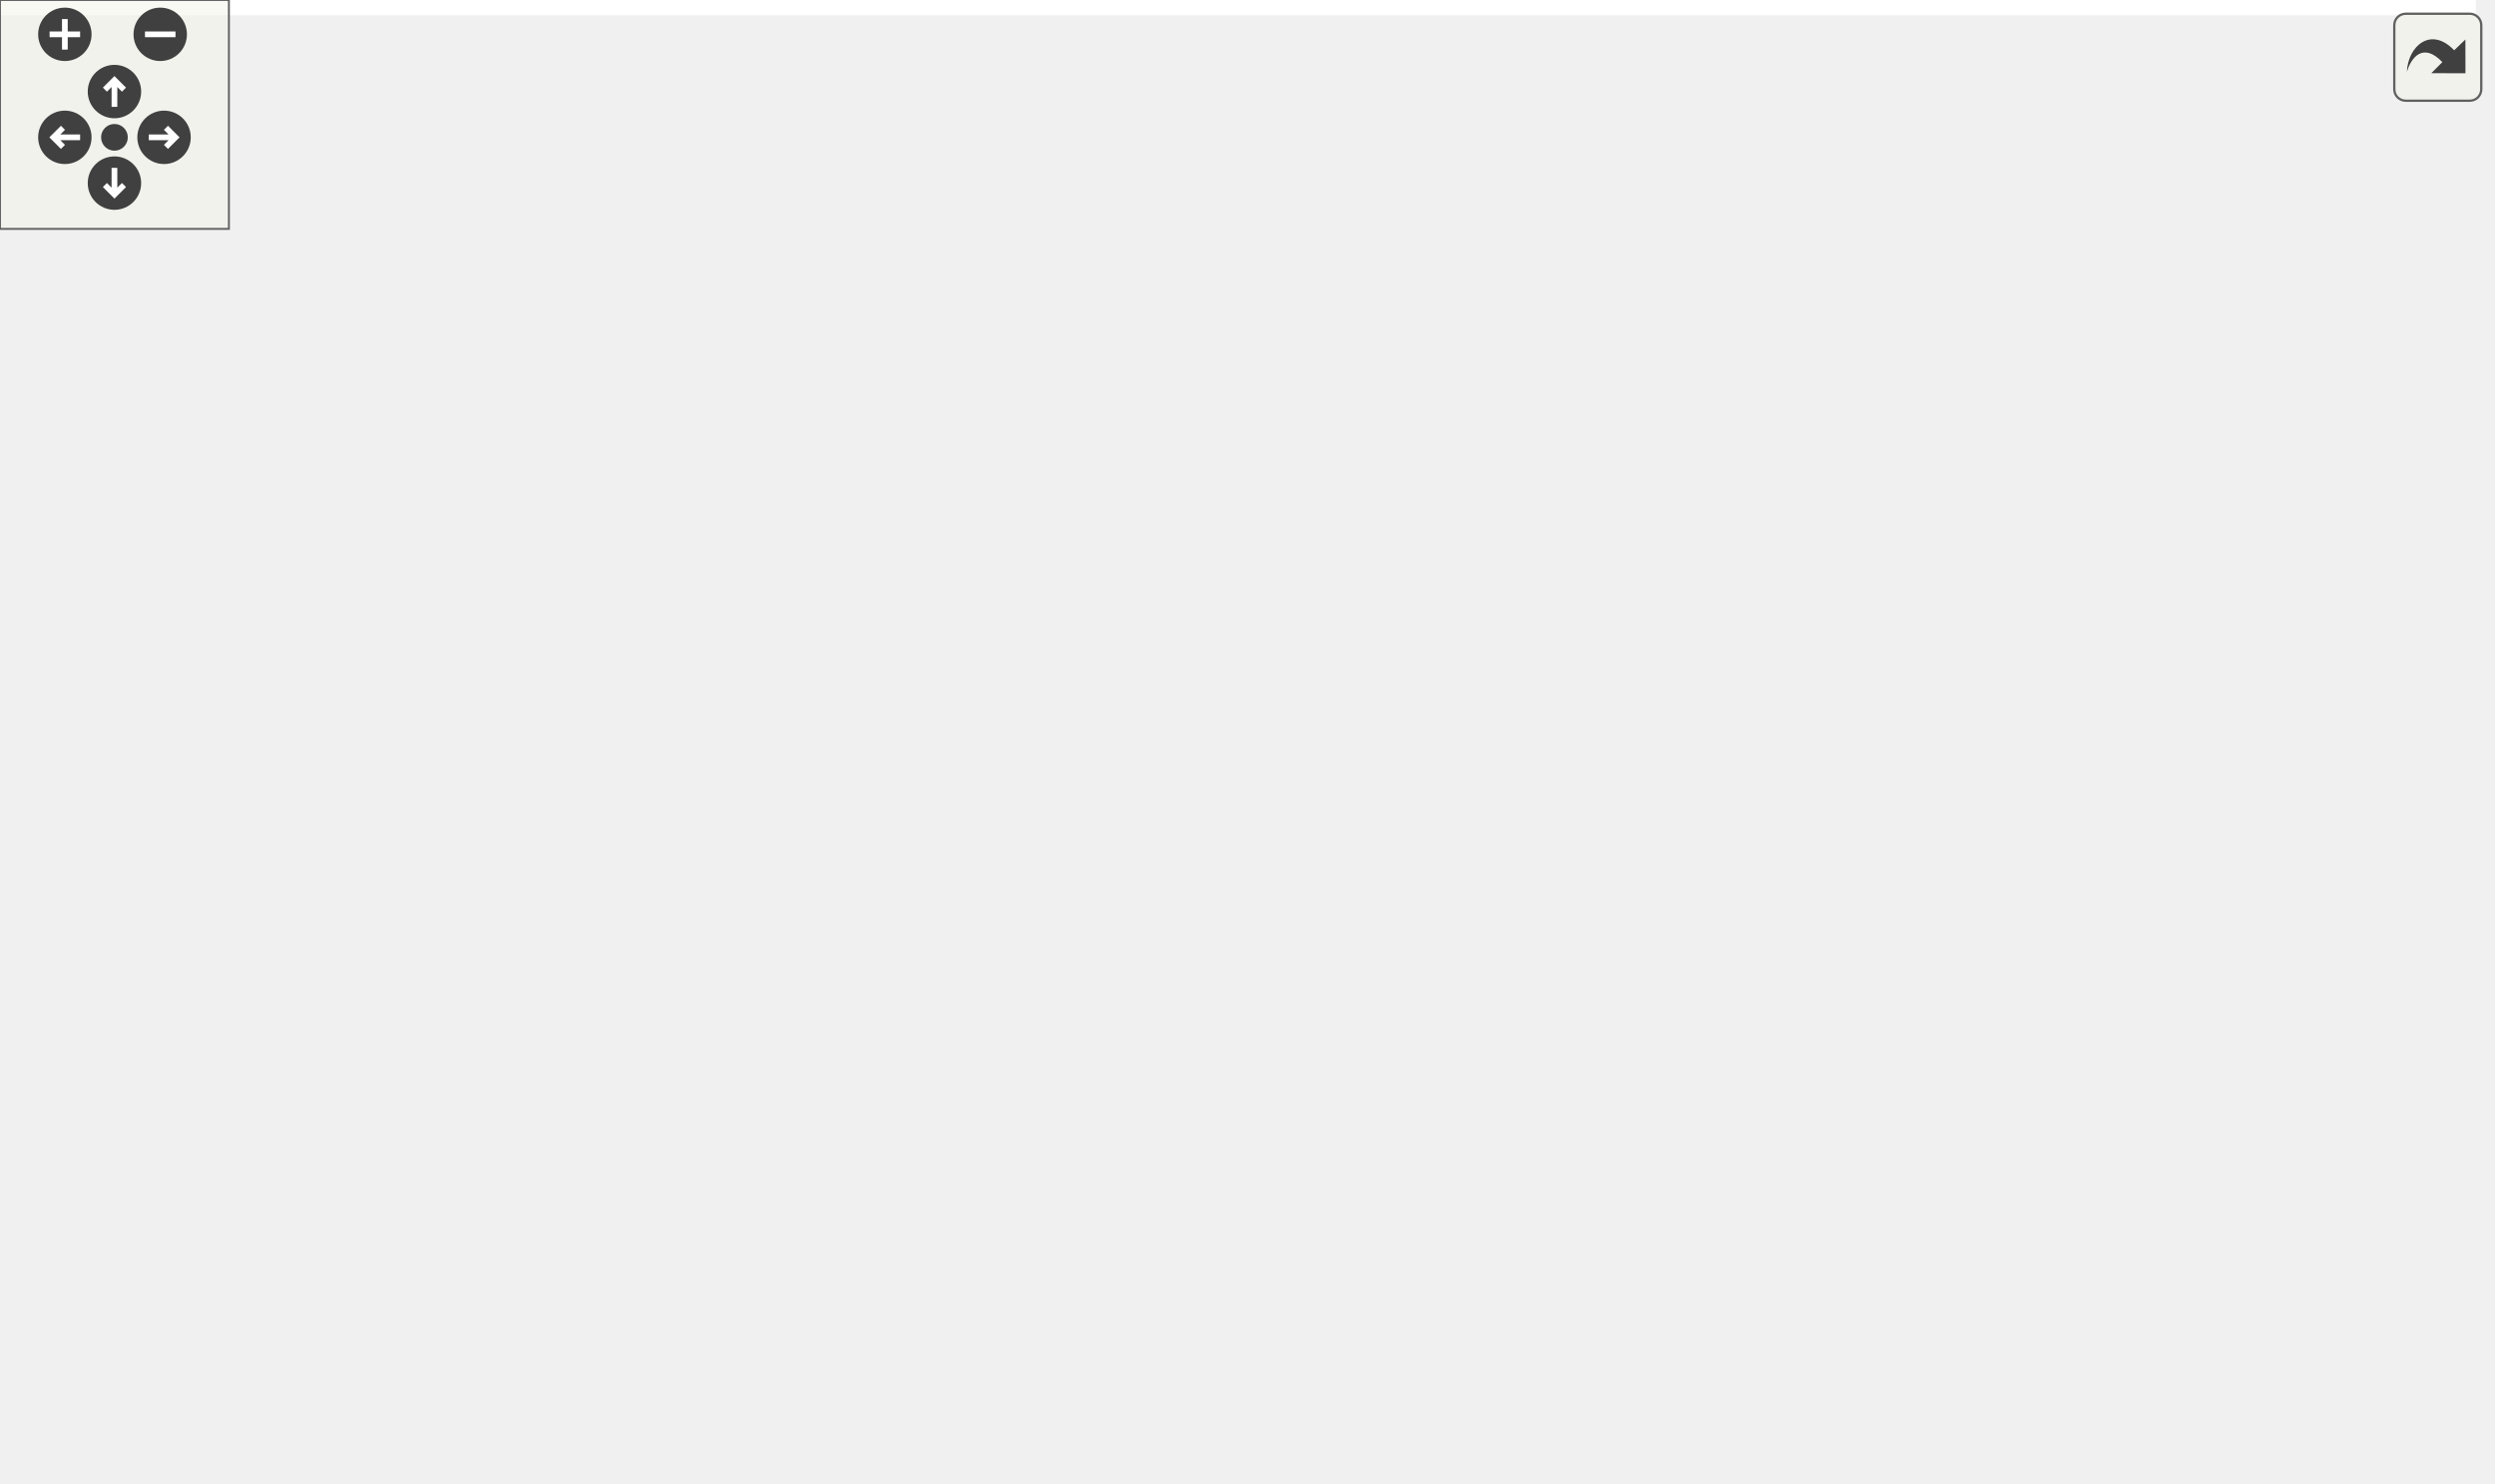
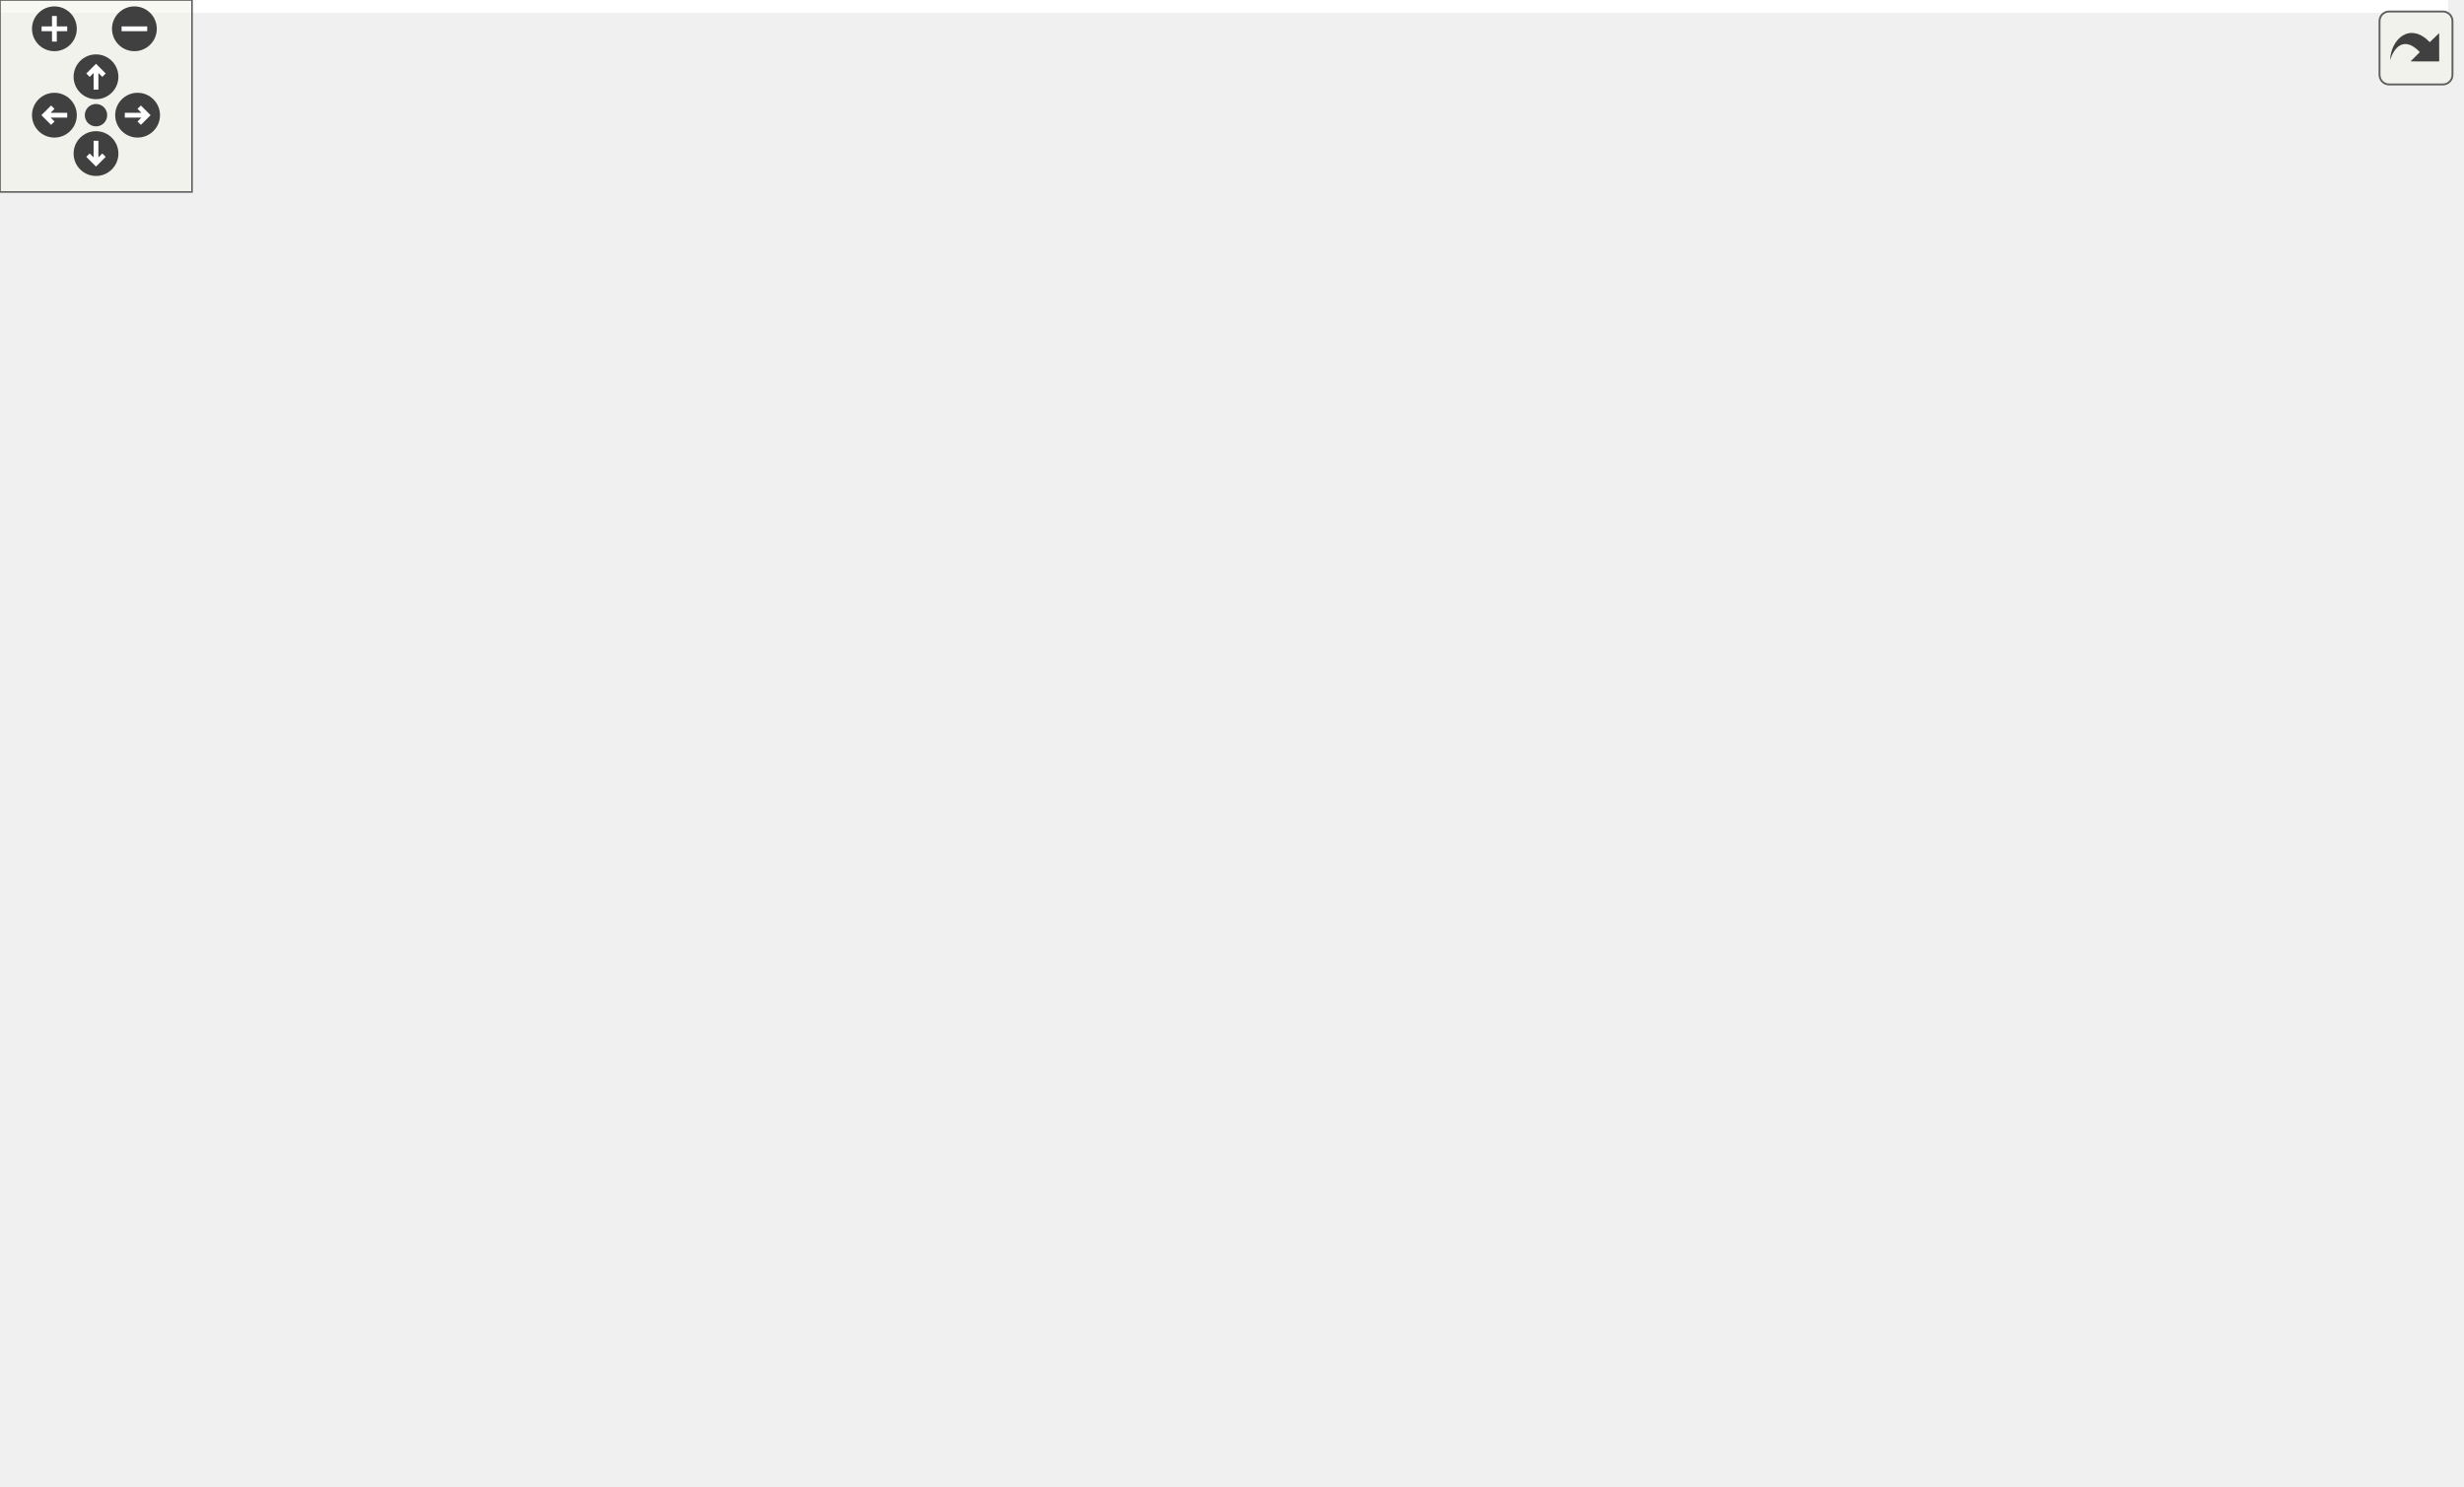
<svg xmlns="http://www.w3.org/2000/svg" xmlns:xlink="http://www.w3.org/1999/xlink" id="main" version="1.1" xml:space="preserve">
  <style type="text/css">
.edge:hover path { stroke: red; }
.edge:hover polygon { stroke: red; fill: red; }
</style>
  <defs>
    <circle id="rim" cx="0" cy="0" r="7" />
    <circle id="rim2" cx="0" cy="0" r="3.5" />
    <g id="zoomPlus">
      <use xlink:href="#rim" fill="#404040">
        <set attributeName="fill" to="#808080" begin="zoomplus.mouseover" end="zoomplus.mouseout" />
      </use>
      <path d="M-4,0h8M0,-4v8" fill="none" stroke="white" stroke-width="1.5" pointer-events="none" />
    </g>
    <g id="zoomMin">
      <use xlink:href="#rim" fill="#404040">
        <set attributeName="fill" to="#808080" begin="zoomminus.mouseover" end="zoomminus.mouseout" />
      </use>
      <path d="M-4,0h8" fill="none" stroke="white" stroke-width="1.5" pointer-events="none" />
    </g>
    <g id="dirArrow">
      <path fill="none" stroke="white" stroke-width="1.5" d="M0,-3.0v7 M-2.5,-0.5L0,-3.0L2.5,-0.5" />
    </g>
    <g id="resetDef">
      <use xlink:href="#rim2" fill="#404040">
        <set attributeName="fill" to="#808080" begin="reset.mouseover" end="reset.mouseout" />
      </use>
    </g>
  </defs>
  <svg id="graph" class="graph">
    <g id="viewport">
-       <polygon fill="white" stroke="transparent" points="-4,4 -4,-328 649,-328 649,4 -4,4" />
+       <polygon fill="white" stroke="transparent" points="-4,4 -4,-404 765,-404 765,4 -4,4" />
      <g id="node1" class="node">
        <g id="a_node1">
          <a xlink:title=" ">
-             <polygon fill="#bfbfbf" stroke="black" points="0,-152.5 0,-171.5 41,-171.5 41,-152.5 0,-152.5" />
-             <text text-anchor="middle" x="20.5" y="-159.5" font-family="Helvetica,sans-Serif" font-size="10.00">main</text>
+             <polygon fill="#bfbfbf" stroke="black" points="0,-190.5 0,-209.5 41,-209.5 41,-190.5 0,-190.5" />
+             <text text-anchor="middle" x="20.5" y="-197.5" font-family="Helvetica,sans-Serif" font-size="10.00">main</text>
          </a>
        </g>
      </g>
      <g id="node2" class="node">
        <g id="a_node2">
+           <a xlink:href="group__sphere.html#ga6a7ebb50b44e4785bda364ba2bdb12d7" target="_top" xlink:title=" ">
+             <polygon fill="white" stroke="black" points="78.5,-313.5 78.5,-332.5 191.5,-332.5 191.5,-313.5 78.5,-313.5" />
+             <text text-anchor="middle" x="135" y="-320.5" font-family="Helvetica,sans-Serif" font-size="10.00">model_bezier_write</text>
+           </a>
+         </g>
+       </g>
+       <g id="edge1" class="edge">
+         <path fill="none" stroke="midnightblue" d="M27.46,-209.71C36.94,-224.76 56.49,-254.25 77,-276 87.8,-287.45 101.34,-298.73 112.52,-307.36" />
+         <polygon fill="midnightblue" stroke="midnightblue" points="110.43,-310.17 120.52,-313.41 114.65,-304.58 110.43,-310.17" />
+       </g>
+       <g id="node9" class="node">
+         <g id="a_node9">
          <a xlink:href="group__cone.html#ga91bcf93d6d83f4837ac94093d869af78" target="_top" xlink:title=" ">
-             <polygon fill="white" stroke="black" points="82,-242.5 82,-261.5 188,-261.5 188,-242.5 82,-242.5" />
-             <text text-anchor="middle" x="135" y="-249.5" font-family="Helvetica,sans-Serif" font-size="10.00">model_cone_write</text>
-           </a>
-         </g>
-       </g>
-       <g id="edge1" class="edge">
-         <path fill="none" stroke="midnightblue" d="M32.4,-171.55C43.49,-181.18 61.22,-196.38 77,-209 88.61,-218.28 101.85,-228.31 112.65,-236.34" />
-         <polygon fill="midnightblue" stroke="midnightblue" points="110.59,-239.17 120.71,-242.3 114.75,-233.54 110.59,-239.17" />
-       </g>
-       <g id="node8" class="node">
-         <g id="a_node8">
+             <polygon fill="white" stroke="black" points="82,-247.5 82,-266.5 188,-266.5 188,-247.5 82,-247.5" />
+             <text text-anchor="middle" x="135" y="-254.5" font-family="Helvetica,sans-Serif" font-size="10.00">model_cone_write</text>
+           </a>
+         </g>
+       </g>
+       <g id="edge8" class="edge">
+         <path fill="none" stroke="midnightblue" d="M40.33,-209.54C58.26,-218.62 85.47,-232.41 105.95,-242.79" />
+         <polygon fill="midnightblue" stroke="midnightblue" points="104.61,-246.03 115.11,-247.43 107.77,-239.79 104.61,-246.03" />
+       </g>
+       <g id="node14" class="node">
+         <g id="a_node14">
          <a xlink:href="group__cube.html#gad6fe75a034b53925563817d6efd139a0" target="_top" xlink:title=" ">
-             <polygon fill="white" stroke="black" points="82,-180.5 82,-199.5 188,-199.5 188,-180.5 82,-180.5" />
-             <text text-anchor="middle" x="135" y="-187.5" font-family="Helvetica,sans-Serif" font-size="10.00">model_cube_write</text>
-           </a>
-         </g>
-       </g>
-       <g id="edge8" class="edge">
-         <path fill="none" stroke="midnightblue" d="M41.1,-166.88C53.39,-169.94 69.81,-174.02 85.43,-177.91" />
-         <polygon fill="midnightblue" stroke="midnightblue" points="84.98,-181.41 95.53,-180.43 86.67,-174.61 84.98,-181.41" />
-       </g>
-       <g id="node11" class="node">
-         <g id="a_node11">
+             <polygon fill="white" stroke="black" points="82,-190.5 82,-209.5 188,-209.5 188,-190.5 82,-190.5" />
+             <text text-anchor="middle" x="135" y="-197.5" font-family="Helvetica,sans-Serif" font-size="10.00">model_cube_write</text>
+           </a>
+         </g>
+       </g>
+       <g id="edge15" class="edge">
+         <path fill="none" stroke="midnightblue" d="M41.1,-200C49.77,-200 60.51,-200 71.57,-200" />
+         <polygon fill="midnightblue" stroke="midnightblue" points="71.76,-203.5 81.76,-200 71.76,-196.5 71.76,-203.5" />
+       </g>
+       <g id="node17" class="node">
+         <g id="a_node17">
          <a xlink:href="group__plane.html#ga5e8bda3b029f10d274a294c697a622cd" target="_top" xlink:title=" ">
            <polygon fill="white" stroke="black" points="80,-133.5 80,-152.5 190,-152.5 190,-133.5 80,-133.5" />
            <text text-anchor="middle" x="135" y="-140.5" font-family="Helvetica,sans-Serif" font-size="10.00">model_plane_write</text>
          </a>
        </g>
      </g>
-       <g id="edge13" class="edge">
-         <path fill="none" stroke="midnightblue" d="M41.1,-158.69C49.3,-157.3 59.35,-155.61 69.77,-153.85" />
-         <polygon fill="midnightblue" stroke="midnightblue" points="70.55,-157.27 79.83,-152.15 69.39,-150.36 70.55,-157.27" />
-       </g>
-       <g id="node14" class="node">
-         <g id="a_node14">
+       <g id="edge20" class="edge">
+         <path fill="none" stroke="midnightblue" d="M40.33,-190.46C58.26,-181.38 85.47,-167.59 105.95,-157.21" />
+         <polygon fill="midnightblue" stroke="midnightblue" points="107.77,-160.21 115.11,-152.57 104.61,-153.97 107.77,-160.21" />
+       </g>
+       <g id="node20" class="node">
+         <g id="a_node20">
          <a xlink:href="group__sphere.html#gac12b373e99ed20d69a86f42d7fbba274" target="_top" xlink:title=" ">
-             <polygon fill="white" stroke="black" points="77,-76.5 77,-95.5 193,-95.5 193,-76.5 77,-76.5" />
-             <text text-anchor="middle" x="135" y="-83.5" font-family="Helvetica,sans-Serif" font-size="10.00">model_sphere_write</text>
-           </a>
-         </g>
-       </g>
-       <g id="edge18" class="edge">
-         <path fill="none" stroke="midnightblue" d="M35.61,-152.27C46.81,-144.56 62.87,-133.54 77,-124 88.13,-116.48 100.53,-108.2 110.92,-101.3" />
-         <polygon fill="midnightblue" stroke="midnightblue" points="113.05,-104.08 119.44,-95.63 109.17,-98.25 113.05,-104.08" />
+             <polygon fill="white" stroke="black" points="77,-57.5 77,-76.5 193,-76.5 193,-57.5 77,-57.5" />
+             <text text-anchor="middle" x="135" y="-64.5" font-family="Helvetica,sans-Serif" font-size="10.00">model_sphere_write</text>
+           </a>
+         </g>
+       </g>
+       <g id="edge25" class="edge">
+         <path fill="none" stroke="midnightblue" d="M27.88,-190.28C37.77,-175.47 57.66,-146.59 77,-124 89.28,-109.66 104.44,-94.61 116.04,-83.58" />
+         <polygon fill="midnightblue" stroke="midnightblue" points="118.53,-86.04 123.42,-76.64 113.74,-80.94 118.53,-86.04" />
      </g>
      <g id="node3" class="node">
        <g id="a_node3">
-           <a xlink:href="group__cone.html#ga5b5f2964e2c773066361e823daa9211d" target="_top" xlink:title=" ">
-             <polygon fill="white" stroke="black" points="234,-266.5 234,-285.5 361,-285.5 361,-266.5 234,-266.5" />
-             <text text-anchor="middle" x="297.5" y="-273.5" font-family="Helvetica,sans-Serif" font-size="10.00">model_cone_nVertices</text>
+           <a xlink:href="curves_8cpp.html#ad80a7305d57dbb5359a411d6e7a9e307" target="_top" xlink:title=" ">
+             <polygon fill="white" stroke="black" points="243,-342.5 243,-361.5 352,-361.5 352,-342.5 243,-342.5" />
+             <text text-anchor="middle" x="297.5" y="-349.5" font-family="Helvetica,sans-Serif" font-size="10.00">get_bezier_surface</text>
          </a>
        </g>
      </g>
      <g id="edge2" class="edge">
-         <path fill="none" stroke="midnightblue" d="M188.11,-259.79C199.48,-261.49 211.71,-263.32 223.72,-265.12" />
-         <polygon fill="midnightblue" stroke="midnightblue" points="223.32,-268.6 233.73,-266.61 224.36,-261.67 223.32,-268.6" />
-       </g>
-       <g id="node4" class="node">
-         <g id="a_node4">
-           <a xlink:href="group__cone.html#gaed448e670b4c08b141dc96be90fc444a" target="_top" xlink:title=" ">
-             <polygon fill="white" stroke="black" points="237.5,-304.5 237.5,-323.5 357.5,-323.5 357.5,-304.5 237.5,-304.5" />
-             <text text-anchor="middle" x="297.5" y="-311.5" font-family="Helvetica,sans-Serif" font-size="10.00">model_cone_vertices</text>
-           </a>
-         </g>
-       </g>
-       <g id="edge3" class="edge">
-         <path fill="none" stroke="midnightblue" d="M154.51,-261.62C173.02,-270.99 202.47,-285.2 229,-295 235.37,-297.35 242.17,-299.58 248.9,-301.63" />
-         <polygon fill="midnightblue" stroke="midnightblue" points="248.09,-305.04 258.67,-304.49 250.06,-298.32 248.09,-305.04" />
+         <path fill="none" stroke="midnightblue" d="M189,-332.58C203.32,-335.16 218.95,-337.99 233.75,-340.66" />
+         <polygon fill="midnightblue" stroke="midnightblue" points="233.37,-344.15 243.83,-342.48 234.61,-337.26 233.37,-344.15" />
      </g>
      <g id="node7" class="node">
        <g id="a_node7">
          <a xlink:href="group__points.html#gab0ec2dac46ec7ee44911b8bcf1e9dad0" target="_top" xlink:title=" ">
-             <polygon fill="white" stroke="black" points="259,-152.5 259,-171.5 336,-171.5 336,-152.5 259,-152.5" />
-             <text text-anchor="middle" x="297.5" y="-159.5" font-family="Helvetica,sans-Serif" font-size="10.00">points_write</text>
+             <polygon fill="white" stroke="black" points="259,-228.5 259,-247.5 336,-247.5 336,-228.5 259,-228.5" />
+             <text text-anchor="middle" x="297.5" y="-235.5" font-family="Helvetica,sans-Serif" font-size="10.00">points_write</text>
+           </a>
+         </g>
+       </g>
+       <g id="edge6" class="edge">
+         <path fill="none" stroke="midnightblue" d="M146.94,-313.3C163.56,-299.05 196.67,-272.45 229,-257 235.27,-254 242.11,-251.4 248.94,-249.16" />
+         <polygon fill="midnightblue" stroke="midnightblue" points="250.33,-252.39 258.88,-246.13 248.29,-245.69 250.33,-252.39" />
+       </g>
+       <g id="node8" class="node">
+         <g id="a_node8">
+           <a xlink:href="group__sphere.html#gaea877a3a75fd71b0cf07e993d4b6fe16" target="_top" xlink:title=" ">
+             <polygon fill="white" stroke="black" points="260.5,-380.5 260.5,-399.5 334.5,-399.5 334.5,-380.5 260.5,-380.5" />
+             <text text-anchor="middle" x="297.5" y="-387.5" font-family="Helvetica,sans-Serif" font-size="10.00">read_Bezier</text>
          </a>
        </g>
      </g>
      <g id="edge7" class="edge">
-         <path fill="none" stroke="midnightblue" d="M153.18,-242.37C181.29,-226.6 237.31,-195.19 270.38,-176.65" />
-         <polygon fill="midnightblue" stroke="midnightblue" points="272.44,-179.51 279.45,-171.56 269.01,-173.4 272.44,-179.51" />
+         <path fill="none" stroke="midnightblue" d="M152,-332.53C170.17,-343.04 200.94,-359.94 229,-371 235.85,-373.7 243.24,-376.19 250.52,-378.41" />
+         <polygon fill="midnightblue" stroke="midnightblue" points="249.74,-381.83 260.32,-381.27 251.7,-375.11 249.74,-381.83" />
+       </g>
+       <g id="node4" class="node">
+         <g id="a_node4">
+           <a xlink:href="curves_8cpp.html#acd318fe2ec3011922c3f4d9d7590b168" target="_top" xlink:title=" ">
+             <polygon fill="white" stroke="black" points="414,-342.5 414,-361.5 514,-361.5 514,-342.5 414,-342.5" />
+             <text text-anchor="middle" x="464" y="-349.5" font-family="Helvetica,sans-Serif" font-size="10.00">get_bezier_patch</text>
+           </a>
+         </g>
+       </g>
+       <g id="edge3" class="edge">
+         <path fill="none" stroke="midnightblue" d="M352.36,-352C368.74,-352 386.82,-352 403.54,-352" />
+         <polygon fill="midnightblue" stroke="midnightblue" points="403.75,-355.5 413.75,-352 403.75,-348.5 403.75,-355.5" />
      </g>
      <g id="node5" class="node">
        <g id="a_node5">
-           <a xlink:href="group__cone.html#ga30e1b3df23e49e33821bac9f6bf679db" target="_top" xlink:title=" ">
-             <polygon fill="white" stroke="black" points="407.5,-294.5 407.5,-313.5 520.5,-313.5 520.5,-294.5 407.5,-294.5" />
-             <text text-anchor="middle" x="464" y="-301.5" font-family="Helvetica,sans-Serif" font-size="10.00">model_cone_vertex</text>
+           <a xlink:href="curves_8cpp.html#ae1f2aea35fc8ca6d56097bc3b7824c07" target="_top" xlink:title=" ">
+             <polygon fill="white" stroke="black" points="562,-342.5 562,-361.5 660,-361.5 660,-342.5 562,-342.5" />
+             <text text-anchor="middle" x="611" y="-349.5" font-family="Helvetica,sans-Serif" font-size="10.00">get_bezier_point</text>
          </a>
        </g>
      </g>
      <g id="edge4" class="edge">
-         <path fill="none" stroke="midnightblue" d="M357.89,-310.39C370.6,-309.62 384.1,-308.8 397.03,-308.01" />
-         <polygon fill="midnightblue" stroke="midnightblue" points="397.5,-311.49 407.26,-307.39 397.07,-304.5 397.5,-311.49" />
+         <path fill="none" stroke="midnightblue" d="M514.09,-352C526.16,-352 539.19,-352 551.65,-352" />
+         <polygon fill="midnightblue" stroke="midnightblue" points="551.94,-355.5 561.94,-352 551.94,-348.5 551.94,-355.5" />
      </g>
      <g id="node6" class="node">
        <g id="a_node6">
-           <a xlink:href="group__points.html#ga127fb8e56ec1e38505cdd9ea6efa2cf6" target="_top" xlink:title=" ">
-             <polygon fill="white" stroke="black" points="562,-190.5 562,-209.5 645,-209.5 645,-190.5 562,-190.5" />
-             <text text-anchor="middle" x="603.5" y="-197.5" font-family="Helvetica,sans-Serif" font-size="10.00">points_vertex</text>
-           </a>
-         </g>
-       </g>
-       <g id="edge6" class="edge">
-         <path fill="none" stroke="midnightblue" d="M335.15,-304.46C345.22,-301.63 356.09,-298.37 366,-295 440.96,-269.48 526.7,-233.21 571.51,-213.7" />
-         <polygon fill="midnightblue" stroke="midnightblue" points="573.19,-216.78 580.95,-209.57 570.38,-210.37 573.19,-216.78" />
+           <a xlink:href="curves_8cpp.html#af68f8da25ecf53c589aa5d47f1f8e164" target="_top" xlink:title=" ">
+             <polygon fill="white" stroke="black" points="696,-342.5 696,-361.5 761,-361.5 761,-342.5 696,-342.5" />
+             <text text-anchor="middle" x="728.5" y="-349.5" font-family="Helvetica,sans-Serif" font-size="10.00">get_curve</text>
+           </a>
+         </g>
      </g>
      <g id="edge5" class="edge">
-         <path fill="none" stroke="midnightblue" d="M485.82,-294.38C497.99,-288.36 513.38,-280.05 526,-271 548.82,-254.64 572.05,-232.06 586.83,-216.8" />
-         <polygon fill="midnightblue" stroke="midnightblue" points="589.37,-219.2 593.74,-209.55 584.3,-214.37 589.37,-219.2" />
-       </g>
-       <g id="edge12" class="edge">
-         <path fill="none" stroke="midnightblue" d="M188.11,-180.91C207.66,-177.5 229.77,-173.64 248.89,-170.31" />
-         <polygon fill="midnightblue" stroke="midnightblue" points="249.63,-173.73 258.88,-168.56 248.43,-166.83 249.63,-173.73" />
-       </g>
-       <g id="node9" class="node">
-         <g id="a_node9">
-           <a xlink:href="group__cube.html#ga029b7906dd04b97c96cca5dd9a9db601" target="_top" xlink:title=" ">
-             <polygon fill="white" stroke="black" points="234,-228.5 234,-247.5 361,-247.5 361,-228.5 234,-228.5" />
-             <text text-anchor="middle" x="297.5" y="-235.5" font-family="Helvetica,sans-Serif" font-size="10.00">model_cube_nVertices</text>
-           </a>
-         </g>
-       </g>
-       <g id="edge9" class="edge">
-         <path fill="none" stroke="midnightblue" d="M168.09,-199.6C193.03,-207.05 227.8,-217.45 254.87,-225.55" />
-         <polygon fill="midnightblue" stroke="midnightblue" points="253.88,-228.91 264.46,-228.42 255.88,-222.2 253.88,-228.91" />
+         <path fill="none" stroke="midnightblue" d="M660.31,-352C668.75,-352 677.45,-352 685.69,-352" />
+         <polygon fill="midnightblue" stroke="midnightblue" points="685.82,-355.5 695.82,-352 685.82,-348.5 685.82,-355.5" />
+       </g>
+       <g id="edge14" class="edge">
+         <path fill="none" stroke="midnightblue" d="M188.11,-250.83C207.66,-248.52 229.77,-245.9 248.89,-243.64" />
+         <polygon fill="midnightblue" stroke="midnightblue" points="249.36,-247.1 258.88,-242.45 248.54,-240.15 249.36,-247.1" />
      </g>
      <g id="node10" class="node">
        <g id="a_node10">
+           <a xlink:href="group__cone.html#ga5b5f2964e2c773066361e823daa9211d" target="_top" xlink:title=" ">
+             <polygon fill="white" stroke="black" points="234,-304.5 234,-323.5 361,-323.5 361,-304.5 234,-304.5" />
+             <text text-anchor="middle" x="297.5" y="-311.5" font-family="Helvetica,sans-Serif" font-size="10.00">model_cone_nVertices</text>
+           </a>
+         </g>
+       </g>
+       <g id="edge9" class="edge">
+         <path fill="none" stroke="midnightblue" d="M157.53,-266.61C176.21,-274.76 204.09,-286.44 229,-295 235.81,-297.34 243.07,-299.61 250.22,-301.72" />
+         <polygon fill="midnightblue" stroke="midnightblue" points="249.26,-305.09 259.83,-304.5 251.19,-298.36 249.26,-305.09" />
+       </g>
+       <g id="node11" class="node">
+         <g id="a_node11">
+           <a xlink:href="group__cone.html#gaed448e670b4c08b141dc96be90fc444a" target="_top" xlink:title=" ">
+             <polygon fill="white" stroke="black" points="237.5,-266.5 237.5,-285.5 357.5,-285.5 357.5,-266.5 237.5,-266.5" />
+             <text text-anchor="middle" x="297.5" y="-273.5" font-family="Helvetica,sans-Serif" font-size="10.00">model_cone_vertices</text>
+           </a>
+         </g>
+       </g>
+       <g id="edge10" class="edge">
+         <path fill="none" stroke="midnightblue" d="M188.11,-263.17C200.66,-264.65 214.25,-266.26 227.44,-267.82" />
+         <polygon fill="midnightblue" stroke="midnightblue" points="227.07,-271.31 237.42,-269.01 227.9,-264.35 227.07,-271.31" />
+       </g>
+       <g id="node12" class="node">
+         <g id="a_node12">
+           <a xlink:href="group__cone.html#ga30e1b3df23e49e33821bac9f6bf679db" target="_top" xlink:title=" ">
+             <polygon fill="white" stroke="black" points="407.5,-228.5 407.5,-247.5 520.5,-247.5 520.5,-228.5 407.5,-228.5" />
+             <text text-anchor="middle" x="464" y="-235.5" font-family="Helvetica,sans-Serif" font-size="10.00">model_cone_vertex</text>
+           </a>
+         </g>
+       </g>
+       <g id="edge11" class="edge">
+         <path fill="none" stroke="midnightblue" d="M340.01,-266.41C361.82,-261.37 388.73,-255.16 411.82,-249.82" />
+         <polygon fill="midnightblue" stroke="midnightblue" points="412.83,-253.18 421.79,-247.52 411.26,-246.36 412.83,-253.18" />
+       </g>
+       <g id="node13" class="node">
+         <g id="a_node13">
+           <a xlink:href="group__points.html#ga127fb8e56ec1e38505cdd9ea6efa2cf6" target="_top" xlink:title=" ">
+             <polygon fill="white" stroke="black" points="569.5,-190.5 569.5,-209.5 652.5,-209.5 652.5,-190.5 569.5,-190.5" />
+             <text text-anchor="middle" x="611" y="-197.5" font-family="Helvetica,sans-Serif" font-size="10.00">points_vertex</text>
+           </a>
+         </g>
+       </g>
+       <g id="edge13" class="edge">
+         <path fill="none" stroke="midnightblue" d="M357.71,-279.17C404.66,-279.78 471.26,-276.35 526,-257 550.96,-248.18 575.54,-230.09 591.6,-216.64" />
+         <polygon fill="midnightblue" stroke="midnightblue" points="594.32,-218.92 599.6,-209.74 589.74,-213.63 594.32,-218.92" />
+       </g>
+       <g id="edge12" class="edge">
+         <path fill="none" stroke="midnightblue" d="M501.59,-228.41C520.47,-223.46 543.69,-217.38 563.79,-212.11" />
+         <polygon fill="midnightblue" stroke="midnightblue" points="564.89,-215.44 573.67,-209.52 563.11,-208.67 564.89,-215.44" />
+       </g>
+       <g id="edge19" class="edge">
+         <path fill="none" stroke="midnightblue" d="M176.5,-209.59C198.5,-214.8 225.84,-221.27 248.86,-226.72" />
+         <polygon fill="midnightblue" stroke="midnightblue" points="248.23,-230.17 258.77,-229.07 249.84,-223.36 248.23,-230.17" />
+       </g>
+       <g id="node15" class="node">
+         <g id="a_node15">
+           <a xlink:href="group__cube.html#ga029b7906dd04b97c96cca5dd9a9db601" target="_top" xlink:title=" ">
+             <polygon fill="white" stroke="black" points="234,-152.5 234,-171.5 361,-171.5 361,-152.5 234,-152.5" />
+             <text text-anchor="middle" x="297.5" y="-159.5" font-family="Helvetica,sans-Serif" font-size="10.00">model_cube_nVertices</text>
+           </a>
+         </g>
+       </g>
+       <g id="edge16" class="edge">
+         <path fill="none" stroke="midnightblue" d="M176.5,-190.41C197.68,-185.4 223.8,-179.21 246.26,-173.89" />
+         <polygon fill="midnightblue" stroke="midnightblue" points="247.37,-177.23 256.29,-171.52 245.75,-170.42 247.37,-177.23" />
+       </g>
+       <g id="node16" class="node">
+         <g id="a_node16">
          <a xlink:href="group__cube.html#ga035b5ad854abdbc786a8b78882d390c1" target="_top" xlink:title=" ">
            <polygon fill="white" stroke="black" points="404,-190.5 404,-209.5 524,-209.5 524,-190.5 404,-190.5" />
            <text text-anchor="middle" x="464" y="-197.5" font-family="Helvetica,sans-Serif" font-size="10.00">model_cube_vertices</text>
          </a>
        </g>
      </g>
-       <g id="edge10" class="edge">
-         <path fill="none" stroke="midnightblue" d="M188.18,-191.6C243.86,-193.3 332.35,-196 393.81,-197.88" />
-         <polygon fill="midnightblue" stroke="midnightblue" points="393.71,-201.38 403.82,-198.19 393.93,-194.39 393.71,-201.38" />
-       </g>
-       <g id="edge11" class="edge">
-         <path fill="none" stroke="midnightblue" d="M524.11,-200C533.21,-200 542.55,-200 551.45,-200" />
-         <polygon fill="midnightblue" stroke="midnightblue" points="551.68,-203.5 561.68,-200 551.68,-196.5 551.68,-203.5" />
-       </g>
      <g id="edge17" class="edge">
-         <path fill="none" stroke="midnightblue" d="M190.34,-149.43C209.28,-151.67 230.38,-154.17 248.75,-156.35" />
-         <polygon fill="midnightblue" stroke="midnightblue" points="248.58,-159.85 258.92,-157.55 249.4,-152.9 248.58,-159.85" />
-       </g>
-       <g id="node12" class="node">
-         <g id="a_node12">
+         <path fill="none" stroke="midnightblue" d="M188.18,-200C243.86,-200 332.35,-200 393.81,-200" />
+         <polygon fill="midnightblue" stroke="midnightblue" points="393.82,-203.5 403.82,-200 393.82,-196.5 393.82,-203.5" />
+       </g>
+       <g id="edge18" class="edge">
+         <path fill="none" stroke="midnightblue" d="M524.4,-200C535.89,-200 547.84,-200 559.04,-200" />
+         <polygon fill="midnightblue" stroke="midnightblue" points="559.08,-203.5 569.08,-200 559.08,-196.5 559.08,-203.5" />
+       </g>
+       <g id="edge24" class="edge">
+         <path fill="none" stroke="midnightblue" d="M152.27,-152.63C180.39,-169.28 238.25,-203.52 271.5,-223.2" />
+         <polygon fill="midnightblue" stroke="midnightblue" points="269.8,-226.26 280.18,-228.34 273.36,-220.24 269.8,-226.26" />
+       </g>
+       <g id="node18" class="node">
+         <g id="a_node18">
          <a xlink:href="group__plane.html#ga2dc797b7bd5ac0ed0f270d481d977a55" target="_top" xlink:title=" ">
            <polygon fill="white" stroke="black" points="232,-114.5 232,-133.5 363,-133.5 363,-114.5 232,-114.5" />
            <text text-anchor="middle" x="297.5" y="-121.5" font-family="Helvetica,sans-Serif" font-size="10.00">model_plane_nVertices</text>
          </a>
        </g>
      </g>
-       <g id="edge14" class="edge">
+       <g id="edge21" class="edge">
        <path fill="none" stroke="midnightblue" d="M190.34,-136.57C200.47,-135.37 211.22,-134.1 221.83,-132.84" />
        <polygon fill="midnightblue" stroke="midnightblue" points="222.43,-136.29 231.95,-131.64 221.61,-129.34 222.43,-136.29" />
      </g>
-       <g id="node13" class="node">
-         <g id="a_node13">
+       <g id="node19" class="node">
+         <g id="a_node19">
          <a xlink:href="group__plane.html#ga2860798c8a53cfdf27dcecdfb1616940" target="_top" xlink:title=" ">
            <polygon fill="white" stroke="black" points="402,-124.5 402,-143.5 526,-143.5 526,-124.5 402,-124.5" />
            <text text-anchor="middle" x="464" y="-131.5" font-family="Helvetica,sans-Serif" font-size="10.00">model_plane_vertices</text>
          </a>
        </g>
      </g>
-       <g id="edge15" class="edge">
+       <g id="edge22" class="edge">
        <path fill="none" stroke="midnightblue" d="M153.53,-133.42C171.77,-124.05 201.45,-110.41 229,-105 288.75,-93.26 305.75,-96.19 366,-105 387.28,-108.11 410.37,-114.87 428.69,-121.08" />
        <polygon fill="midnightblue" stroke="midnightblue" points="427.73,-124.46 438.33,-124.45 430.04,-117.85 427.73,-124.46" />
      </g>
-       <g id="edge16" class="edge">
-         <path fill="none" stroke="midnightblue" d="M484.99,-143.6C508.21,-154.74 546.71,-173.22 573.28,-185.98" />
-         <polygon fill="midnightblue" stroke="midnightblue" points="571.95,-189.22 582.48,-190.39 574.98,-182.91 571.95,-189.22" />
-       </g>
      <g id="edge23" class="edge">
-         <path fill="none" stroke="midnightblue" d="M150.5,-95.57C172.42,-109.91 213.12,-136.06 229,-143 235.3,-145.75 242.1,-148.21 248.87,-150.38" />
-         <polygon fill="midnightblue" stroke="midnightblue" points="248.14,-153.81 258.72,-153.34 250.15,-147.11 248.14,-153.81" />
-       </g>
-       <g id="node15" class="node">
-         <g id="a_node15">
+         <path fill="none" stroke="midnightblue" d="M486.08,-143.6C510.68,-154.79 551.53,-173.38 579.56,-186.14" />
+         <polygon fill="midnightblue" stroke="midnightblue" points="578.34,-189.43 588.89,-190.39 581.24,-183.06 578.34,-189.43" />
+       </g>
+       <g id="edge30" class="edge">
+         <path fill="none" stroke="midnightblue" d="M147.24,-76.85C159.31,-87.72 178.67,-106.07 193,-124 211.71,-147.4 209.32,-158.4 229,-181 242.6,-196.61 260.62,-211.61 274.62,-222.3" />
+         <polygon fill="midnightblue" stroke="midnightblue" points="272.64,-225.18 282.75,-228.36 276.83,-219.58 272.64,-225.18" />
+       </g>
+       <g id="node21" class="node">
+         <g id="a_node21">
          <a xlink:href="group__sphere.html#ga093e996c7f18f239228d66ffa2b35078" target="_top" xlink:title=" ">
            <polygon fill="white" stroke="black" points="229,-38.5 229,-57.5 366,-57.5 366,-38.5 229,-38.5" />
            <text text-anchor="middle" x="297.5" y="-45.5" font-family="Helvetica,sans-Serif" font-size="10.00">model_sphere_nVertices</text>
          </a>
        </g>
      </g>
-       <g id="edge19" class="edge">
-         <path fill="none" stroke="midnightblue" d="M176.5,-76.41C197.68,-71.4 223.8,-65.21 246.26,-59.89" />
-         <polygon fill="midnightblue" stroke="midnightblue" points="247.37,-63.23 256.29,-57.52 245.75,-56.42 247.37,-63.23" />
-       </g>
-       <g id="node16" class="node">
-         <g id="a_node16">
+       <g id="edge26" class="edge">
+         <path fill="none" stroke="midnightblue" d="M193.04,-60.25C201.39,-59.26 210.11,-58.23 218.8,-57.2" />
+         <polygon fill="midnightblue" stroke="midnightblue" points="219.42,-60.65 228.94,-56 218.6,-53.7 219.42,-60.65" />
+       </g>
+       <g id="node22" class="node">
+         <g id="a_node22">
          <a xlink:href="group__sphere.html#gaaa3b03bbb79c4d88b3eee338eeec15b2" target="_top" xlink:title=" ">
            <polygon fill="white" stroke="black" points="232.5,-0.5 232.5,-19.5 362.5,-19.5 362.5,-0.5 232.5,-0.5" />
            <text text-anchor="middle" x="297.5" y="-7.5" font-family="Helvetica,sans-Serif" font-size="10.00">model_sphere_vertices</text>
          </a>
        </g>
      </g>
-       <g id="edge20" class="edge">
-         <path fill="none" stroke="midnightblue" d="M148.92,-76.48C166.33,-64.04 198.63,-42.27 229,-29 234.36,-26.66 240.09,-24.52 245.85,-22.61" />
-         <polygon fill="midnightblue" stroke="midnightblue" points="247.03,-25.9 255.53,-19.58 244.94,-19.22 247.03,-25.9" />
-       </g>
-       <g id="node17" class="node">
-         <g id="a_node17">
+       <g id="edge27" class="edge">
+         <path fill="none" stroke="midnightblue" d="M157.53,-57.39C176.21,-49.24 204.09,-37.56 229,-29 235.81,-26.66 243.07,-24.39 250.22,-22.28" />
+         <polygon fill="midnightblue" stroke="midnightblue" points="251.19,-25.64 259.83,-19.5 249.26,-18.91 251.19,-25.64" />
+       </g>
+       <g id="node23" class="node">
+         <g id="a_node23">
          <a xlink:href="group__sphere.html#ga8cfa785fa5a63f8e74b5d21f24721c4c" target="_top" xlink:title=" ">
            <polygon fill="white" stroke="black" points="403,-29.5 403,-48.5 525,-48.5 525,-29.5 403,-29.5" />
            <text text-anchor="middle" x="464" y="-36.5" font-family="Helvetica,sans-Serif" font-size="10.00">model_sphere_vertex</text>
          </a>
        </g>
      </g>
-       <g id="edge21" class="edge">
+       <g id="edge28" class="edge">
        <path fill="none" stroke="midnightblue" d="M352.82,-19.58C367.64,-22.19 383.82,-25.04 399.12,-27.74" />
        <polygon fill="midnightblue" stroke="midnightblue" points="398.56,-31.19 409.02,-29.48 399.78,-24.3 398.56,-31.19" />
      </g>
-       <g id="edge22" class="edge">
-         <path fill="none" stroke="midnightblue" d="M473.19,-48.59C495.68,-74.92 558.65,-148.65 587.6,-182.55" />
-         <polygon fill="midnightblue" stroke="midnightblue" points="585.02,-184.93 594.18,-190.26 590.35,-180.38 585.02,-184.93" />
+       <g id="edge29" class="edge">
+         <path fill="none" stroke="midnightblue" d="M473.64,-48.59C497.35,-74.92 563.76,-148.65 594.29,-182.55" />
+         <polygon fill="midnightblue" stroke="midnightblue" points="591.93,-185.17 601.23,-190.26 597.13,-180.48 591.93,-185.17" />
      </g>
    </g>
  </svg>
  <g id="navigator" transform="translate(0 0)" fill="#404254">
    <rect fill="#f2f5e9" fill-opacity="0.5" stroke="#606060" stroke-width=".5" x="0" y="0" width="60" height="60" />
    <use id="zoomplus" xlink:href="#zoomPlus" x="17" y="9" />
    <use id="zoomminus" xlink:href="#zoomMin" x="42" y="9" />
    <use id="reset" xlink:href="#resetDef" x="30" y="36" />
    <g id="arrowUp" xlink:href="#dirArrow" transform="translate(30 24)">
      <use xlink:href="#rim" fill="#404040">
        <set attributeName="fill" to="#808080" begin="arrowUp.mouseover" end="arrowUp.mouseout" />
      </use>
      <path fill="none" stroke="white" stroke-width="1.5" d="M0,-3.0v7 M-2.5,-0.5L0,-3.0L2.5,-0.5" />
    </g>
    <g id="arrowRight" xlink:href="#dirArrow" transform="rotate(90) translate(36 -43)">
      <use xlink:href="#rim" fill="#404040">
        <set attributeName="fill" to="#808080" begin="arrowRight.mouseover" end="arrowRight.mouseout" />
      </use>
      <path fill="none" stroke="white" stroke-width="1.5" d="M0,-3.0v7 M-2.5,-0.5L0,-3.0L2.5,-0.5" />
    </g>
    <g id="arrowDown" xlink:href="#dirArrow" transform="rotate(180) translate(-30 -48)">
      <use xlink:href="#rim" fill="#404040">
        <set attributeName="fill" to="#808080" begin="arrowDown.mouseover" end="arrowDown.mouseout" />
      </use>
      <path fill="none" stroke="white" stroke-width="1.5" d="M0,-3.0v7 M-2.5,-0.5L0,-3.0L2.5,-0.5" />
    </g>
    <g id="arrowLeft" xlink:href="#dirArrow" transform="rotate(270) translate(-36 17)">
      <use xlink:href="#rim" fill="#404040">
        <set attributeName="fill" to="#808080" begin="arrowLeft.mouseover" end="arrowLeft.mouseout" />
      </use>
      <path fill="none" stroke="white" stroke-width="1.5" d="M0,-3.0v7 M-2.5,-0.5L0,-3.0L2.5,-0.5" />
    </g>
  </g>
  <svg viewBox="0 0 15 15" width="100%" height="30px" preserveAspectRatio="xMaxYMin meet">
    <g id="arrow_out" transform="scale(0.3 0.3)">
      <a xlink:href="generator_8cpp_a0ddf1224851353fc92bfbff6f499fa97_cgraph_org.svg" target="_base">
        <rect id="button" ry="5" rx="5" y="6" x="6" height="38" width="38" fill="#f2f5e9" fill-opacity="0.5" stroke="#606060" stroke-width="1.0" />
        <path id="arrow" d="M 11.5,31.437 C 11.94,20.098 22.043,11.323 32.159,21.979 L 37.069,17.246 C 37.069,17.246 37.088,32 37.088,32 L 22.16,31.978 C 22.16,31.978 26.998,27.14 26.998,27.14 C 18.529,18.264 13.292,25.23 11.5,31.437 z" style="fill:#404040;" />
      </a>
    </g>
  </svg>
</svg>
